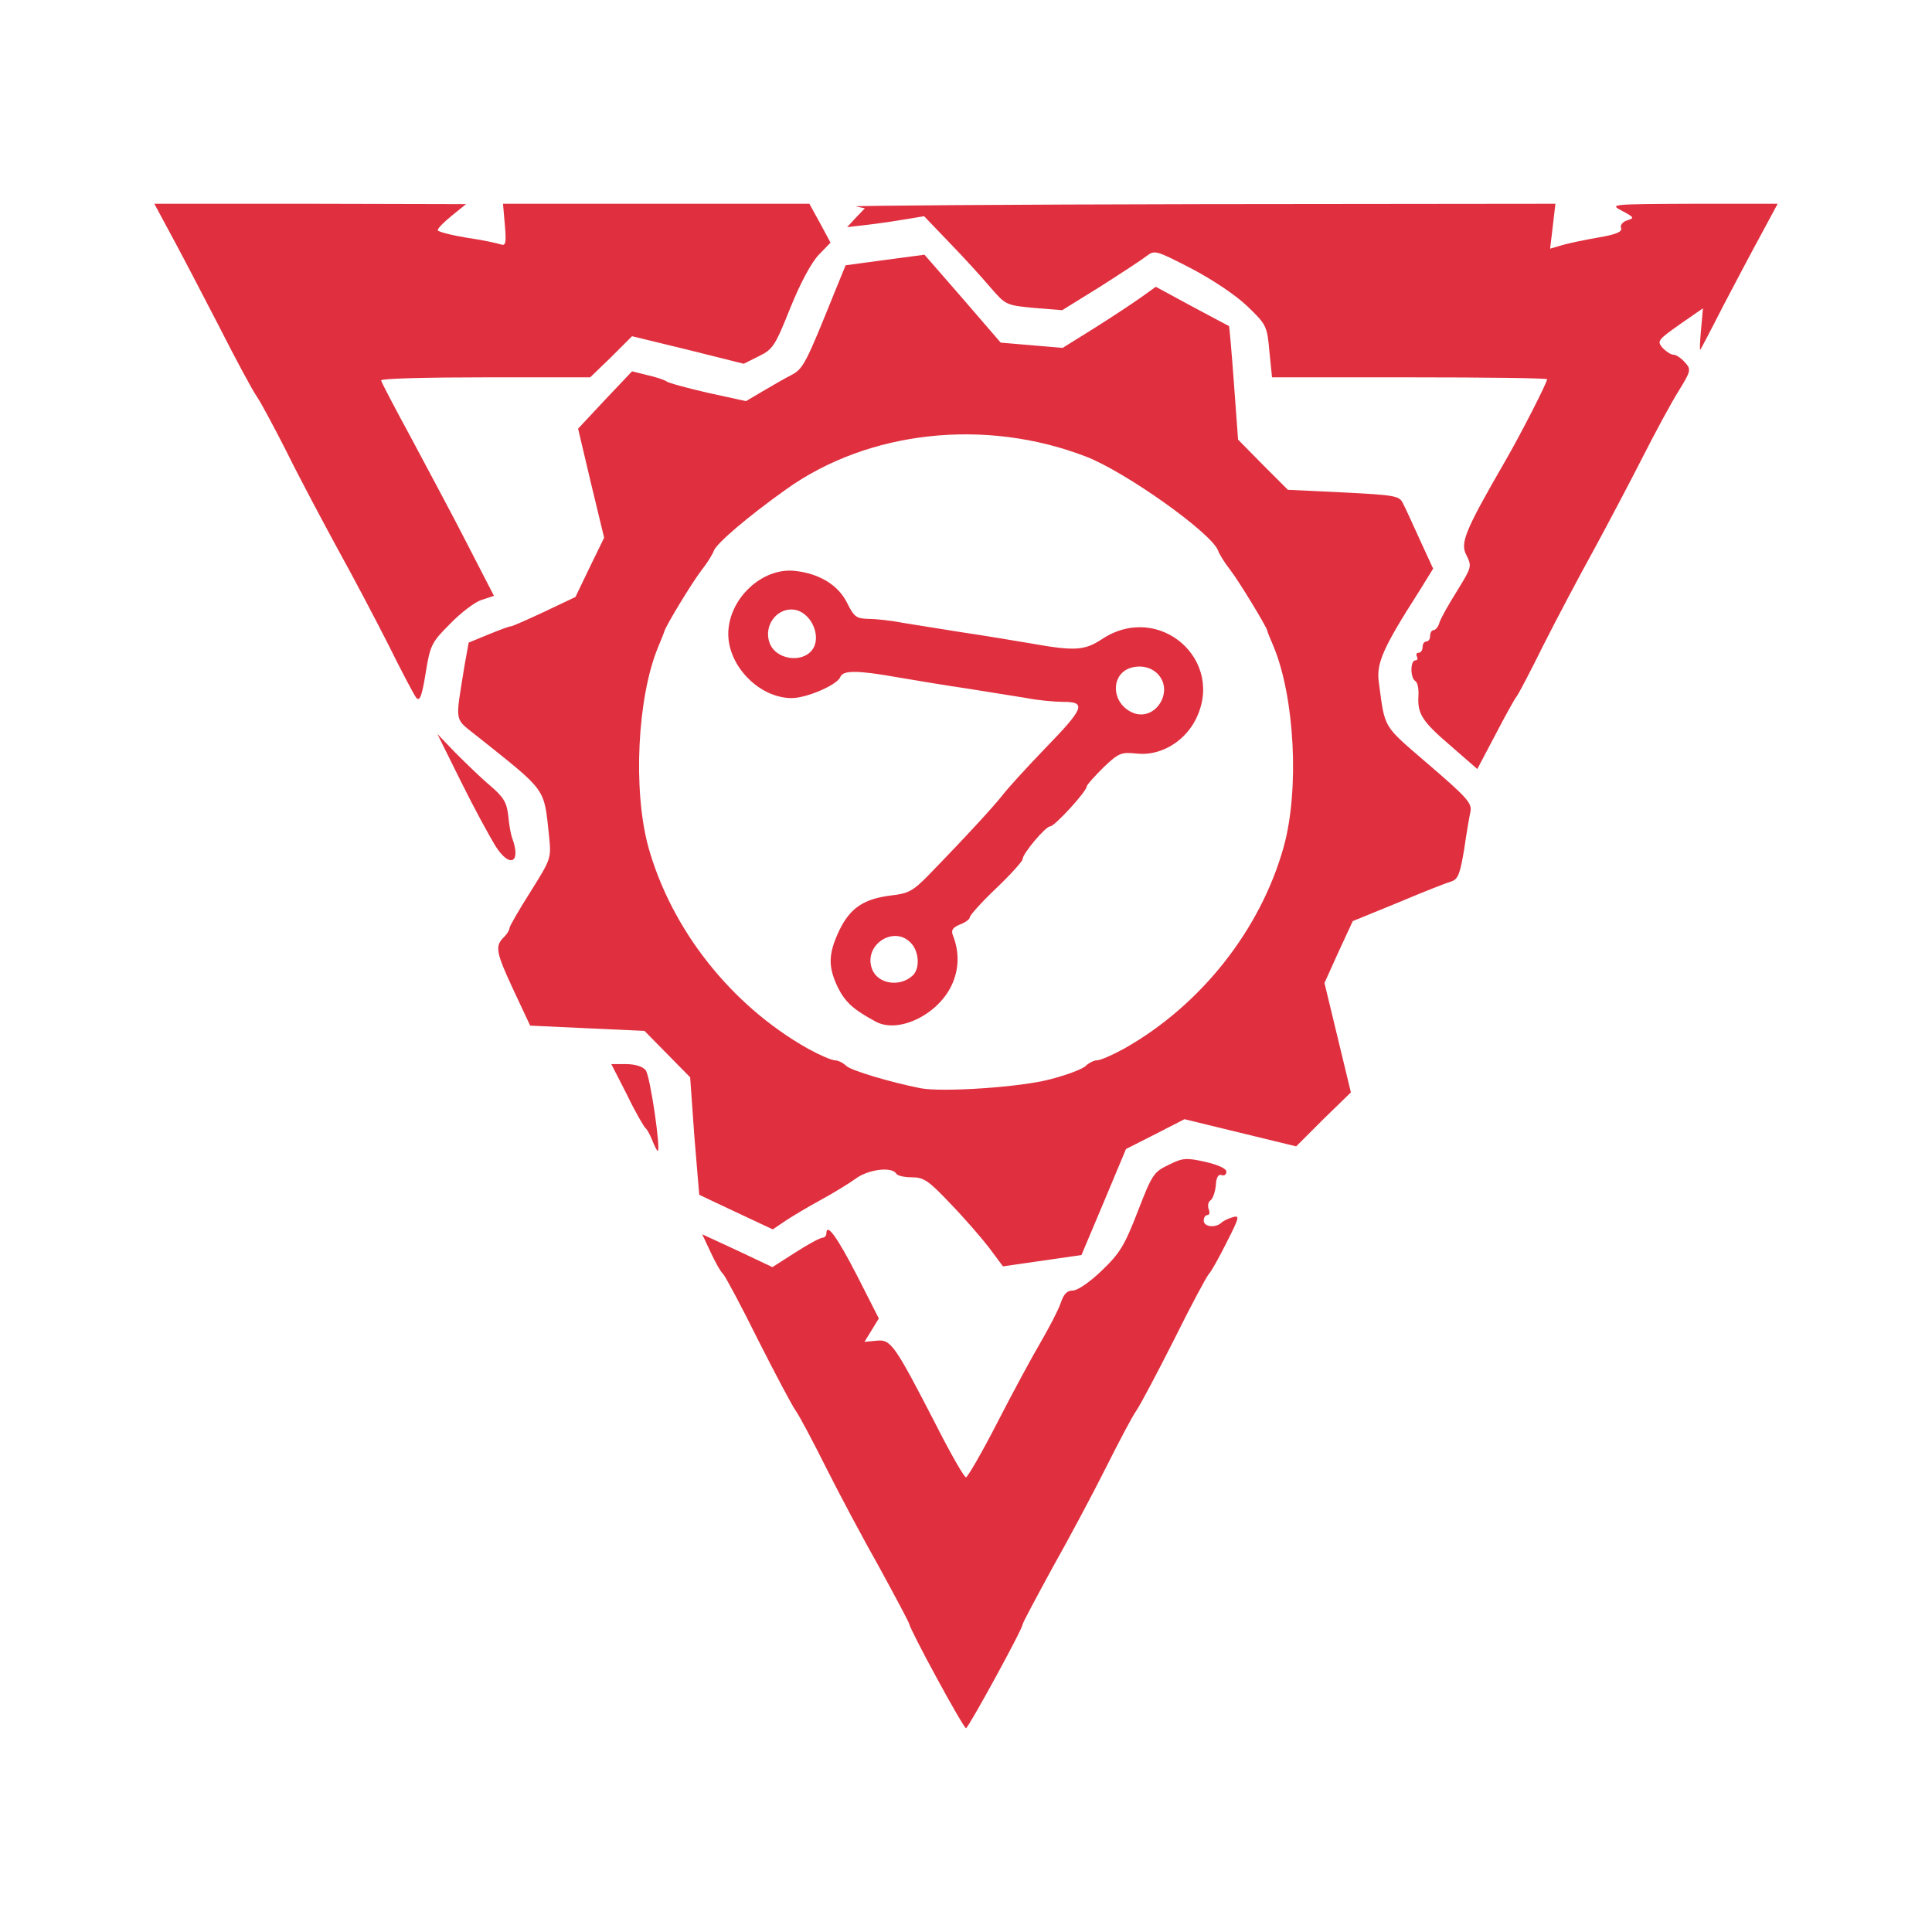
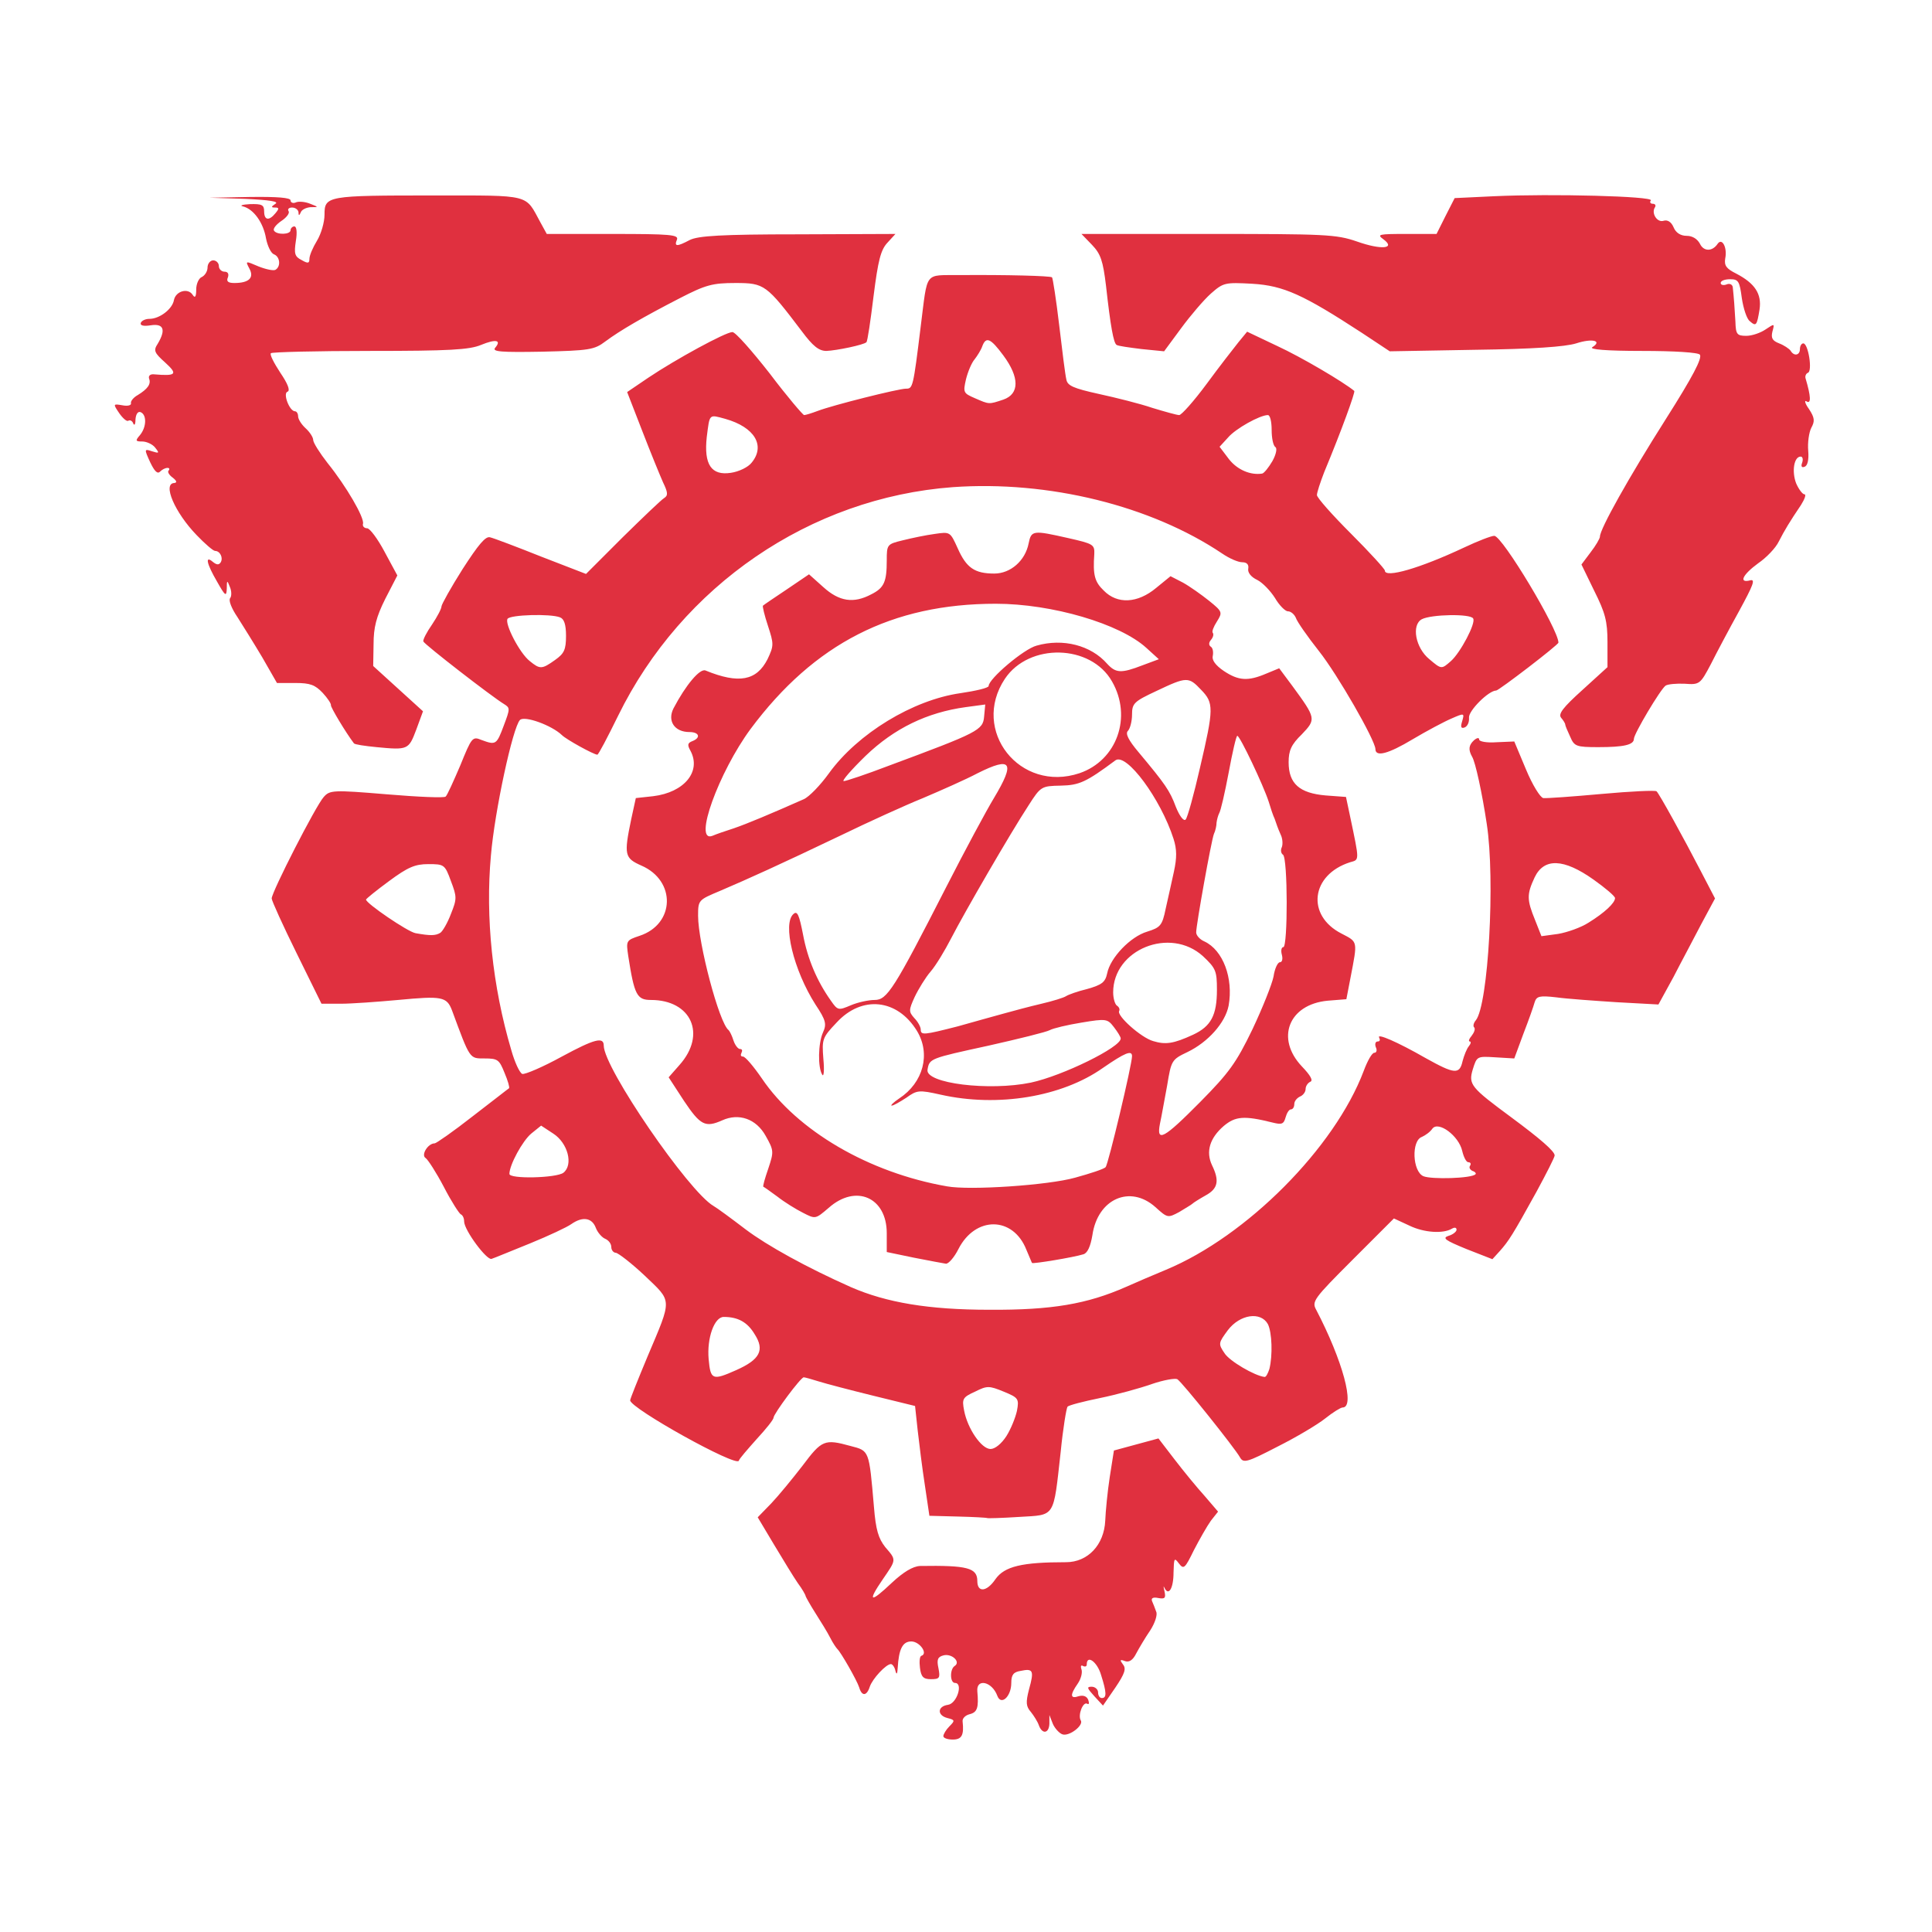
<svg xmlns="http://www.w3.org/2000/svg" viewBox="0 0 512 512">
-   <path fill="#e0303f" fill-rule="evenodd" d="M248.2,444.6C244.2,437.3 241.0,430.9 241.0,430.5C241.0,430.1 237.4,423.4 233.1,415.5C228.7,407.7 222.3,395.7 218.9,388.9C215.5,382.1 211.9,375.3 210.9,373.9C209.9,372.5 205.4,364.0 200.9,355.1C196.5,346.2 192.3,338.4 191.7,337.7C191.0,337.1 189.5,334.4 188.3,331.8L186.1,327.1L195.4,331.4L204.7,335.8L210.8,331.9C214.2,329.7 217.4,328.0 218.0,328.0C218.5,328.0 219.0,327.5 219.0,326.9C219.0,323.9 221.8,327.7 227.1,338.0L232.9,349.4L231.0,352.5L229.1,355.6L232.3,355.3C236.1,354.9 237.0,356.2 248.0,377.5C251.9,385.2 255.5,391.5 256.0,391.5C256.4,391.5 260.2,385.0 264.3,377.0C268.4,369.0 273.6,359.4 275.9,355.5C278.1,351.7 280.5,347.1 281.1,345.3C281.9,342.9 282.8,342.0 284.3,342.0C285.6,342.0 288.9,339.7 292.0,336.7C296.8,332.1 298.0,330.1 301.5,321.1C305.3,311.3 305.7,310.6 309.7,308.7C313.5,306.8 314.4,306.8 319.4,307.9C322.9,308.7 325.0,309.7 325.0,310.5C325.0,311.3 324.4,311.7 323.7,311.4C322.9,311.1 322.3,312.0 322.2,314.2C322.0,316.0 321.4,317.7 320.8,318.1C320.2,318.5 320.0,319.5 320.3,320.4C320.7,321.3 320.5,322.0 320.0,322.0C319.4,322.0 319.0,322.7 319.0,323.5C319.0,325.1 322.0,325.5 323.6,324.1C324.1,323.6 325.5,322.9 326.6,322.6C328.6,322.0 328.5,322.5 325.1,329.2C323.1,333.2 321.0,337.0 320.3,337.7C319.7,338.4 315.5,346.2 311.1,355.1C306.6,364.0 302.1,372.5 301.1,373.9C300.1,375.3 296.5,382.1 293.1,388.9C289.7,395.7 283.3,407.7 278.9,415.5C274.6,423.4 271.0,430.1 271.0,430.5C271.0,431.7 256.6,458.0 256.0,458.0C255.7,458.0 252.2,452.0 248.2,444.6ZM262.0,330.5C259.9,327.8 255.3,322.5 251.7,318.8C246.1,312.9 244.8,312.0 241.7,312.0C239.7,312.0 237.8,311.6 237.5,311.0C236.3,309.1 230.0,309.9 226.7,312.4C224.9,313.7 220.8,316.2 217.5,318.0C214.2,319.8 210.0,322.3 208.2,323.5L204.8,325.8L195.2,321.3C189.9,318.8 185.4,316.7 185.3,316.6C185.3,316.6 184.7,309.5 184.0,301.0L182.9,285.5L176.8,279.3L170.8,273.2L155.6,272.5L140.5,271.8L136.0,262.2C131.4,252.3 131.1,250.7 133.6,248.3C134.4,247.5 135.0,246.5 135.0,246.0C135.0,245.5 137.5,241.2 140.6,236.3C146.1,227.5 146.1,227.5 145.5,221.5C144.1,208.6 145.1,210.0 126.7,195.3C120.2,190.1 120.6,192.1 123.1,176.4L124.2,170.3L129.3,168.2C132.2,167.0 134.9,166.0 135.3,166.0C135.8,166.0 139.8,164.2 144.3,162.1L152.5,158.2L156.3,150.3L160.1,142.5L156.6,128.0L153.2,113.6L160.3,106.0L167.5,98.4L171.5,99.4C173.7,99.9 175.9,100.6 176.5,101.0C177.1,101.5 182.0,102.8 187.6,104.1L197.7,106.3L202.1,103.7C204.5,102.3 207.9,100.3 209.7,99.4C212.9,97.7 213.5,96.5 221.4,76.9L224.1,70.3L234.5,68.9L245.0,67.5L255.1,79.1L265.2,90.8L273.4,91.5L281.6,92.2L290.1,86.9C294.7,84.0 300.3,80.3 302.4,78.8L306.3,76.0L315.9,81.2C321.2,84.0 325.6,86.4 325.7,86.4C325.8,86.5 326.4,93.3 327.0,101.5L328.1,116.5L334.7,123.2L341.3,129.8L356.0,130.5C369.7,131.2 370.9,131.4 371.8,133.4C372.4,134.5 374.4,138.9 376.3,143.1L379.8,150.7L375.9,157.0C366.5,171.7 364.7,175.8 365.4,180.8C367.1,193.4 366.3,192.0 378.6,202.6C388.6,211.2 390.1,212.8 389.7,215.0C389.4,216.4 388.6,221.0 388.0,225.2C386.9,231.7 386.4,233.0 384.6,233.6C383.5,233.9 377.1,236.4 370.5,239.2L358.5,244.1L354.7,252.3L351.0,260.5L354.5,275.0L358.0,289.5L350.7,296.6L343.5,303.8L328.7,300.2L313.9,296.6L306.1,300.6L298.4,304.5L292.5,318.6L286.6,332.6L276.2,334.1L265.8,335.6L262.0,330.5ZM172.9,302.3C172.3,300.8 171.5,299.3 171.1,299.0C170.7,298.7 168.4,294.8 166.2,290.2L162.0,282.0L165.9,282.0C168.2,282.0 170.3,282.6 171.1,283.6C172.3,285.0 175.2,305.0 174.3,305.0C174.1,305.0 173.5,303.8 172.9,302.3ZM278.4,286.0C282.7,284.9 286.9,283.3 287.7,282.5C288.5,281.7 289.9,281.0 290.7,281.0C291.6,281.0 294.8,279.6 297.9,277.9C318.3,266.4 334.1,246.3 340.2,224.4C344.4,209.2 343.1,184.8 337.5,171.3C336.6,169.2 335.8,167.3 335.8,167.0C335.4,165.7 328.4,154.1 326.0,151.0C324.5,149.1 323.1,146.8 322.8,145.9C321.1,141.3 298.4,125.1 287.8,121.0C261.1,110.7 230.1,114.1 208.3,129.7C198.2,136.9 190.0,143.9 189.2,145.9C188.9,146.8 187.5,149.1 186.0,151.0C183.5,154.2 176.6,165.6 176.1,167.2C176.0,167.6 175.2,169.6 174.4,171.5C168.9,184.8 167.7,209.3 171.8,224.4C177.9,246.3 193.7,266.4 214.1,277.9C217.2,279.6 220.4,281.0 221.3,281.0C222.1,281.0 223.5,281.7 224.3,282.5C225.6,283.7 235.9,286.8 244.0,288.4C250.0,289.5 270.7,288.1 278.4,286.0ZM232.0,270.7C226.1,267.5 224.0,265.6 222.0,261.6C219.4,256.1 219.5,252.8 222.4,246.6C225.3,240.6 228.9,238.2 236.2,237.3C240.7,236.8 242.0,236.1 246.0,232.0C256.5,221.2 263.6,213.4 265.7,210.7C266.9,209.1 271.9,203.6 276.9,198.4C287.3,187.7 288.0,186.0 281.8,186.0C279.5,186.0 275.1,185.6 272.1,185.0C269.0,184.5 262.0,183.4 256.5,182.5C251.0,181.7 242.6,180.3 237.9,179.5C227.2,177.6 223.4,177.6 222.7,179.4C221.9,181.5 213.8,185.0 209.8,185.0C201.3,185.0 193.0,176.6 193.0,168.0C193.0,158.8 201.9,150.3 210.7,151.3C217.2,152.0 222.2,155.1 224.5,159.8C226.3,163.4 226.9,163.9 229.9,164.0C231.8,164.0 235.9,164.4 238.9,165.0C242.0,165.5 249.0,166.6 254.5,167.5C260.0,168.3 268.4,169.7 273.1,170.5C284.9,172.6 287.4,172.4 292.0,169.4C307.2,159.3 325.1,175.1 316.7,191.0C313.6,196.8 307.3,200.4 301.2,199.7C297.1,199.3 296.5,199.5 292.4,203.4C290.0,205.8 288.0,208.0 288.0,208.4C288.0,209.7 279.5,219.0 278.3,219.0C277.1,219.0 271.0,226.2 271.0,227.7C271.0,228.2 267.9,231.7 264.0,235.4C260.1,239.1 257.0,242.6 257.0,243.1C257.0,243.6 255.8,244.5 254.4,245.0C252.5,245.8 252.0,246.5 252.5,247.8C254.3,252.3 254.2,257.0 252.1,261.3C248.3,269.1 237.9,274.0 232.0,270.7ZM241.9,258.5C243.8,256.7 243.6,252.3 241.5,250.0C237.0,245.0 228.7,250.4 231.1,256.8C232.6,260.8 238.5,261.7 241.9,258.5ZM131.3,224.2C129.7,221.6 125.5,213.9 122.1,207.0L115.9,194.5L120.7,199.5C123.4,202.2 127.5,206.2 129.9,208.2C133.4,211.2 134.3,212.6 134.7,216.2C134.9,218.6 135.4,221.2 135.7,222.0C138.2,228.7 135.1,230.2 131.3,224.2ZM384.5,197.7C376.9,191.2 375.6,189.2 375.9,184.4C376.0,182.6 375.7,180.9 375.1,180.5C373.7,179.7 373.7,175.0 375.1,175.0C375.6,175.0 375.8,174.6 375.5,174.0C375.2,173.4 375.4,173.0 375.9,173.0C376.5,173.0 377.0,172.3 377.0,171.5C377.0,170.7 377.4,170.0 378.0,170.0C378.6,170.0 379.0,169.3 379.0,168.5C379.0,167.7 379.4,167.0 379.9,167.0C380.4,167.0 381.2,166.1 381.5,164.9C381.9,163.7 384.0,160.0 386.2,156.5C390.0,150.3 390.1,150.1 388.6,147.1C386.9,143.9 388.2,140.7 399.0,122.0C403.0,115.1 410.0,101.4 410.0,100.5C410.0,100.2 393.6,100.0 373.6,100.0L337.1,100.0L336.4,93.1C335.8,86.4 335.6,86.0 330.6,81.2C327.6,78.3 321.5,74.2 315.8,71.2C306.3,66.3 306.0,66.2 303.8,67.9C302.5,68.9 297.0,72.5 291.5,76.0L281.5,82.2L274.0,81.6C266.6,80.9 266.5,80.8 262.5,76.2C260.3,73.6 255.5,68.3 251.7,64.4L244.9,57.3L240.7,58.0C238.4,58.4 233.8,59.1 230.5,59.5L224.5,60.2L226.8,57.7L229.2,55.2L226.8,54.7C225.6,54.5 266.7,54.2 318.3,54.1L412.2,54.0L411.5,60.0L410.8,65.9L414.2,64.9C416.0,64.4 420.3,63.5 423.8,62.9C428.4,62.1 430.0,61.4 429.6,60.4C429.3,59.7 430.0,58.8 431.2,58.4C433.2,57.8 433.1,57.6 429.9,55.9C426.5,54.1 426.6,54.1 448.8,54.0L471.1,54.0L466.9,61.8C464.6,66.0 460.0,74.7 456.7,81.0C453.5,87.3 450.7,92.6 450.6,92.7C450.4,92.9 450.5,90.5 450.8,87.3L451.3,81.7L445.1,86.0C439.3,90.1 439.1,90.4 440.6,92.2C441.6,93.2 442.8,94.0 443.5,94.0C444.2,94.0 445.5,94.9 446.5,96.0C448.2,97.9 448.2,98.2 444.8,103.7C442.8,106.9 438.6,114.7 435.4,121.0C432.2,127.3 426.4,138.3 422.5,145.5C418.5,152.7 412.5,164.1 409.0,171.0C405.6,177.9 402.4,184.0 401.9,184.6C401.4,185.2 398.9,189.7 396.3,194.7L391.5,203.8L384.5,197.7ZM307.8,185.7C310.2,180.7 306.1,175.7 300.4,176.8C294.1,178.0 294.2,186.6 300.5,189.0C303.3,190.0 306.3,188.7 307.8,185.7ZM110.3,184.9C109.7,184.1 106.4,177.9 103.0,171.0C99.5,164.1 93.5,152.7 89.5,145.5C85.6,138.3 79.5,126.9 76.1,120.0C72.6,113.1 69.0,106.4 68.0,105.0C67.0,103.6 62.4,95.1 57.8,86.0C53.1,76.9 47.4,66.0 45.1,61.8L40.9,54.0L82.2,54.0L123.5,54.1L119.8,57.1C117.7,58.8 116.0,60.5 116.0,61.0C116.0,61.4 119.5,62.3 123.7,63.0C127.9,63.6 132.0,64.5 132.8,64.8C134.0,65.2 134.2,64.3 133.8,59.7L133.3,54.0L173.9,54.0L214.5,54.0L217.3,59.1L220.1,64.3L217.0,67.5C215.0,69.6 212.1,75.0 209.4,81.7C205.4,91.7 204.8,92.6 201.1,94.4L197.1,96.4L182.3,92.7L167.5,89.1L162.0,94.6L156.4,100.0L128.7,100.0C113.5,100.0 101.0,100.3 101.0,100.8C101.0,101.2 104.7,108.2 109.2,116.5C113.6,124.8 120.4,137.4 124.1,144.7L130.9,157.9L127.6,159.0C125.9,159.5 122.1,162.4 119.3,165.3C114.4,170.2 114.0,170.9 112.8,178.4C111.8,184.6 111.2,186.0 110.3,184.9ZM215.1,172.4C217.8,169.2 215.4,162.9 211.1,161.7C206.3,160.5 202.1,165.6 204.0,170.5C205.6,174.7 212.3,175.8 215.1,172.4Z" />
+   <path fill="#e0303f" fill-rule="evenodd" d="M250.0,460.1C250.0,459.6 250.7,458.4 251.6,457.5C253.1,456.0 253.1,455.8 251.1,455.3C248.3,454.6 248.4,452.2 251.2,451.8C253.6,451.5 255.3,446.0 253.1,446.0C251.7,446.0 251.7,442.3 253.0,441.5C254.7,440.4 252.2,438.1 250.0,438.7C248.5,439.1 248.2,439.8 248.7,442.1C249.2,444.7 249.0,445.0 246.7,445.0C244.7,445.0 244.1,444.4 243.8,442.0C243.6,440.4 243.7,438.9 244.2,438.8C246.0,438.2 243.7,435.0 241.5,435.0C239.2,435.0 238.2,437.0 237.9,442.0C237.8,443.7 237.6,443.9 237.3,442.8C237.1,441.8 236.5,441.0 236.1,441.0C234.8,441.0 231.2,444.9 230.5,447.0C229.7,449.5 228.4,449.6 227.7,447.2C227.1,445.3 222.8,437.8 221.9,437.0C221.6,436.7 220.7,435.4 220.0,434.0C219.3,432.6 217.5,429.7 216.1,427.5C214.7,425.3 213.6,423.3 213.5,423.0C213.5,422.7 212.6,421.1 211.4,419.5C210.3,417.9 207.5,413.3 205.1,409.3L200.8,402.1L204.4,398.4C206.3,396.4 210.0,391.9 212.7,388.4C217.8,381.6 218.5,381.3 225.4,383.2C230.4,384.5 230.3,384.2 231.6,399.3C232.1,405.5 232.8,407.7 234.6,410.0C237.6,413.5 237.6,413.2 233.9,418.6C229.8,424.6 230.6,424.9 236.3,419.5C239.4,416.6 241.9,415.1 243.8,415.0C256.4,414.8 259.0,415.5 259.0,419.0C259.0,422.1 261.5,421.9 263.8,418.5C266.2,415.1 270.8,414.0 282.5,414.0C288.3,414.0 292.6,409.4 292.9,403.0C293.0,400.5 293.5,395.3 294.1,391.4L295.2,384.4L301.1,382.8L307.0,381.2L311.3,386.8C313.6,389.8 317.2,394.2 319.2,396.4L322.8,400.6L320.9,403.0C319.9,404.4 317.9,407.9 316.4,410.8C314.0,415.7 313.7,416.0 312.4,414.3C311.2,412.7 311.1,412.9 311.0,416.7C311.0,420.9 309.7,423.1 308.6,420.8C308.3,420.1 308.3,420.5 308.6,421.7C309.0,423.5 308.7,423.8 307.0,423.5C305.6,423.2 305.0,423.5 305.3,424.3C305.6,425.0 306.1,426.2 306.4,427.1C306.8,427.9 306.1,430.1 304.8,432.1C303.5,434.0 301.9,436.7 301.1,438.2C300.2,440.0 299.2,440.6 298.1,440.2C296.8,439.7 296.7,439.9 297.6,441.1C298.5,442.2 298.1,443.5 295.6,447.2L292.3,452.0L290.0,449.5C288.1,447.4 287.9,447.0 289.3,447.0C290.2,447.0 291.0,447.7 291.0,448.5C291.0,449.3 291.4,450.0 292.0,450.0C293.3,450.0 293.3,448.6 291.8,443.9C290.8,440.4 288.0,438.4 288.0,441.1C288.0,441.6 287.6,441.8 287.0,441.5C286.5,441.2 286.3,441.5 286.6,442.4C286.9,443.2 286.5,444.9 285.6,446.2C283.5,449.2 283.6,450.3 285.9,449.5C287.1,449.2 288.0,449.5 288.4,450.5C288.7,451.4 288.6,451.8 288.1,451.5C287.0,450.9 285.6,454.5 286.4,455.9C287.3,457.2 283.3,460.3 281.5,459.6C280.7,459.3 279.5,458.0 279.0,456.8L278.1,454.5L278.1,456.8C278.0,459.4 276.2,459.7 275.3,457.2C275.0,456.3 274.0,454.7 273.2,453.7C271.9,452.2 271.8,451.2 272.7,447.7C274.1,442.7 273.8,442.1 270.5,442.8C268.6,443.1 268.0,443.8 268.0,446.0C268.0,449.6 265.3,452.1 264.3,449.4C262.9,445.6 258.7,444.7 259.0,448.2C259.4,452.6 259.0,453.8 256.9,454.3C255.8,454.6 255.0,455.4 255.1,456.2C255.5,459.8 254.9,461.0 252.5,461.0C251.1,461.0 250.0,460.6 250.0,460.1ZM261.6,402.3C261.5,402.2 258.0,402.0 253.9,401.9L246.3,401.7L245.1,393.6C244.4,389.1 243.6,382.6 243.2,379.1L242.5,372.6L231.5,369.9C225.4,368.4 218.9,366.7 217.0,366.1C215.1,365.5 213.3,365.0 213.0,365.0C212.2,365.0 205.0,374.7 205.0,375.7C205.0,376.2 203.0,378.7 200.5,381.4C198.1,384.1 195.9,386.6 195.8,387.1C195.2,388.9 167.0,373.2 167.0,371.1C167.0,370.7 169.1,365.5 171.6,359.5C178.2,343.9 178.2,345.1 170.9,338.1C167.4,334.8 163.9,332.1 163.2,332.0C162.6,332.0 162.0,331.3 162.0,330.5C162.0,329.6 161.3,328.7 160.4,328.3C159.6,328.0 158.4,326.7 157.9,325.4C156.9,322.7 154.4,322.3 151.4,324.4C150.3,325.2 145.4,327.5 140.5,329.5C135.5,331.5 131.0,333.4 130.3,333.6C129.1,334.2 123.0,326.0 123.0,323.7C123.0,322.8 122.6,322.0 122.1,321.8C121.7,321.6 119.6,318.4 117.6,314.5C115.6,310.7 113.4,307.3 112.8,306.9C111.5,306.1 113.4,303.0 115.2,303.0C115.6,303.0 120.2,299.8 125.3,295.8C130.4,291.9 134.7,288.5 134.9,288.4C135.1,288.2 134.6,286.4 133.7,284.3C132.3,280.8 131.9,280.5 128.4,280.5C124.4,280.5 124.6,280.8 119.8,267.8C118.4,264.1 117.1,263.9 105.5,265.0C100.0,265.5 93.2,266.0 90.3,266.0L85.2,266.0L78.6,252.6C75.0,245.3 72.0,238.7 72.0,238.1C72.0,236.4 83.7,213.5 85.8,211.2C87.4,209.4 88.2,209.3 102.5,210.5C110.8,211.2 117.8,211.5 118.1,211.1C118.5,210.8 120.2,207.0 122.0,202.8C125.0,195.4 125.2,195.1 127.6,196.1C131.4,197.5 131.6,197.4 133.5,192.3C135.2,187.8 135.2,187.6 133.6,186.6C130.3,184.6 112.5,170.8 112.2,170.0C112.0,169.6 113.1,167.5 114.5,165.5C115.9,163.4 117.0,161.3 117.0,160.7C117.0,160.2 119.5,155.7 122.6,150.8C126.8,144.3 128.7,142.0 129.9,142.4C130.8,142.6 136.9,144.9 143.4,147.5L155.3,152.1L165.0,142.4C170.4,137.1 175.3,132.4 176.0,132.0C177.1,131.3 177.0,130.5 175.7,127.8C174.9,126.0 172.4,119.9 170.2,114.2L166.2,103.9L171.8,100.1C179.1,95.2 192.3,88.0 194.1,88.0C194.9,88.0 199.3,93.0 204.0,99.0C208.6,105.1 212.8,110.0 213.1,110.0C213.5,110.0 215.1,109.5 216.7,108.9C220.6,107.4 238.1,103.0 240.1,103.0C241.9,103.0 242.0,102.8 244.0,86.5C245.9,71.6 244.8,73.0 254.3,72.9C266.7,72.8 278.4,73.1 278.8,73.5C279.0,73.7 279.9,79.4 280.7,86.2C281.5,93.0 282.3,99.4 282.6,100.6C282.9,102.2 284.4,102.9 291.2,104.4C295.8,105.4 302.2,107.0 305.4,108.1C308.7,109.1 311.9,110.0 312.5,110.0C313.1,110.0 316.4,106.3 319.8,101.7C323.1,97.2 327.0,92.2 328.2,90.7L330.5,87.9L338.5,91.7C344.8,94.6 356.0,101.2 358.9,103.6C359.2,103.9 355.6,113.9 350.9,125.2C349.9,127.8 349.0,130.5 349.0,131.2C349.0,131.9 353.1,136.5 358.0,141.4C363.0,146.4 367.0,150.8 367.0,151.2C367.0,153.3 376.3,150.6 388.0,145.1C391.6,143.4 395.2,142.0 396.0,142.0C398.1,142.0 413.0,166.8 413.0,170.3C413.0,170.9 397.2,183.0 396.5,183.0C394.5,183.0 389.1,188.4 389.3,190.2C389.4,191.4 388.9,192.5 388.1,192.8C387.2,193.1 387.0,192.7 387.5,191.1C388.1,189.0 388.1,188.9 384.7,190.4C382.8,191.2 378.1,193.7 374.4,195.9C367.9,199.8 364.5,200.7 364.5,198.5C364.4,196.1 354.5,178.8 349.5,172.5C346.5,168.7 343.7,164.7 343.4,163.7C343.0,162.8 342.1,162.0 341.3,162.0C340.6,162.0 339.0,160.4 337.9,158.5C336.7,156.6 334.6,154.4 333.2,153.7C331.5,152.9 330.6,151.7 330.8,150.7C331.0,149.6 330.4,149.0 329.2,149.0C328.1,149.0 325.8,148.0 323.9,146.7C305.0,134.0 277.9,127.3 252.5,129.1C214.7,131.9 180.7,155.2 163.8,189.7C161.0,195.4 158.6,200.0 158.3,200.0C157.4,200.0 150.1,196.0 148.9,194.8C146.2,192.2 139.0,189.6 137.8,190.8C135.9,192.7 131.1,214.9 130.1,226.7C128.6,243.1 130.5,261.4 135.5,278.3C136.4,281.5 137.7,284.3 138.4,284.6C139.1,284.8 143.8,282.8 148.9,280.0C157.6,275.3 160.0,274.7 160.0,277.1C160.0,283.0 182.5,315.8 189.1,319.6C190.0,320.1 193.8,322.9 197.6,325.8C203.3,330.1 213.8,335.9 225.5,341.1C234.9,345.2 246.1,347.1 262.2,347.1C278.7,347.2 288.1,345.6 298.5,341.0C300.7,340.0 305.4,338.0 309.0,336.5C330.4,327.6 353.7,304.2 361.4,283.8C362.4,281.1 363.6,279.0 364.2,279.0C364.8,279.0 365.0,278.3 364.6,277.5C364.3,276.7 364.5,276.0 365.1,276.0C365.7,276.0 365.8,275.6 365.5,275.0C364.7,273.7 370.3,276.1 377.8,280.4C385.5,284.7 386.8,284.8 387.6,281.2C388.0,279.7 388.7,277.9 389.3,277.2C389.8,276.6 389.9,276.0 389.5,276.0C389.1,276.0 389.3,275.3 390.0,274.5C390.7,273.6 391.0,272.7 390.7,272.3C390.3,272.0 390.5,271.1 391.1,270.4C394.4,266.4 396.3,233.1 394.0,218.3C392.8,210.3 391.0,201.9 390.1,200.5C389.1,198.7 389.2,197.5 390.6,196.2C391.4,195.5 392.0,195.4 392.0,196.0C392.0,196.5 394.0,196.9 396.6,196.7L401.3,196.5L404.4,203.9C406.1,208.0 408.2,211.4 409.0,211.5C409.8,211.6 416.8,211.1 424.5,210.4C432.2,209.7 438.7,209.4 439.0,209.7C439.7,210.3 446.3,222.3 450.7,230.8L454.5,238.1L450.9,244.8C449.0,248.5 445.6,254.8 443.5,258.9L439.5,266.2L428.5,265.6C422.4,265.2 415.2,264.7 412.4,264.3C408.0,263.8 407.2,264.0 406.7,265.6C406.4,266.7 405.1,270.4 403.7,274.0L401.3,280.5L396.3,280.2C391.4,279.9 391.4,279.9 390.3,283.4C389.1,287.4 389.8,288.2 400.5,296.1C408.2,301.8 412.0,305.1 412.0,306.2C412.0,306.7 409.8,311.0 407.2,315.8C400.8,327.4 399.8,328.9 397.5,331.5L395.5,333.7L388.6,331.0C383.0,328.7 382.1,328.1 383.9,327.5C385.0,327.2 386.0,326.4 386.0,325.9C386.0,325.3 385.5,325.2 384.8,325.6C382.5,327.0 377.4,326.7 373.5,324.8L369.4,322.9L358.5,333.8C348.1,344.2 347.6,344.9 348.8,347.1C355.8,360.5 359.2,373.0 355.8,373.0C355.3,373.0 353.2,374.3 351.2,375.9C349.2,377.5 343.5,380.9 338.5,383.4C330.4,387.6 329.5,387.8 328.6,386.2C327.2,383.7 313.3,366.3 312.0,365.5C311.4,365.2 308.4,365.7 305.2,366.8C302.1,367.9 295.9,369.6 291.5,370.5C287.1,371.4 283.2,372.4 282.9,372.8C282.6,373.2 281.7,378.6 281.1,384.7C279.1,402.5 279.8,401.4 270.1,402.0C265.5,402.3 261.7,402.4 261.6,402.3ZM266.7,380.6C267.9,378.7 269.1,375.7 269.5,373.9C270.1,370.7 269.9,370.4 266.0,368.8C262.1,367.2 261.6,367.2 258.4,368.8C255.1,370.3 254.9,370.7 255.5,373.8C256.4,378.6 260.1,384.0 262.5,384.0C263.7,384.0 265.4,382.6 266.7,380.6ZM195.1,363.1C201.4,360.3 202.7,357.8 200.0,353.6C198.1,350.4 195.6,349.0 191.8,349.0C189.3,349.0 187.3,354.6 187.8,360.2C188.3,365.7 188.8,365.9 195.1,363.1ZM336.4,362.8C337.3,359.2 337.1,353.1 336.0,350.9C334.1,347.5 328.6,348.3 325.4,352.5C322.9,355.9 322.8,356.1 324.5,358.6C325.8,360.7 332.5,364.6 335.1,364.9C335.5,365.0 336.0,364.0 336.4,362.8ZM242.2,333.3L235.0,331.8L235.0,326.8C235.0,317.3 226.8,313.7 219.6,320.1C216.1,323.1 216.1,323.1 212.8,321.4C211.0,320.5 207.9,318.6 206.0,317.1C204.1,315.7 202.4,314.5 202.3,314.5C202.1,314.4 202.7,312.3 203.6,309.7C205.1,305.2 205.1,304.9 202.9,301.0C200.4,296.5 195.8,294.9 191.4,296.9C186.9,298.9 185.6,298.2 181.3,291.8L177.2,285.5L180.1,282.2C187.3,274.1 183.2,265.0 172.5,265.0C168.8,265.0 168.1,263.7 166.5,253.4C165.9,249.3 165.9,249.2 169.5,248.0C178.9,244.9 179.2,233.4 170.0,229.4C165.5,227.4 165.3,226.6 167.3,217.0L168.5,211.5L173.1,211.0C181.3,210.0 185.9,204.5 183.0,199.0C182.1,197.4 182.2,196.9 183.5,196.4C185.8,195.5 185.3,194.0 182.7,194.0C178.7,194.0 176.8,191.0 178.5,187.7C181.7,181.6 185.5,177.0 187.0,177.7C195.8,181.3 200.5,180.4 203.4,174.7C205.1,171.1 205.1,170.7 203.5,165.8C202.6,163.1 202.0,160.6 202.2,160.5C202.4,160.3 205.2,158.4 208.5,156.2L214.4,152.2L218.2,155.6C222.4,159.4 226.2,160.0 230.9,157.5C234.3,155.8 235.0,154.2 235.0,148.5C235.0,144.3 235.1,144.2 239.2,143.2C241.6,142.6 245.4,141.8 247.7,141.5C251.8,140.9 251.8,140.9 253.8,145.3C256.1,150.5 258.3,152.0 263.5,152.0C267.8,152.0 271.7,148.6 272.6,144.0C273.3,140.5 273.8,140.5 283.1,142.6C289.7,144.1 290.1,144.3 290.0,146.8C289.6,152.4 290.1,154.2 292.5,156.5C296.1,160.2 301.5,159.9 306.4,155.8L310.2,152.7L313.5,154.4C315.3,155.4 318.4,157.6 320.4,159.2C324.0,162.1 324.0,162.3 322.5,164.7C321.6,166.1 321.1,167.4 321.4,167.7C321.7,168.1 321.5,168.9 320.9,169.6C320.3,170.3 320.3,171.0 320.9,171.4C321.4,171.7 321.6,172.8 321.4,173.8C321.1,174.9 322.1,176.3 324.3,177.8C328.2,180.4 330.7,180.6 335.6,178.5L339.0,177.1L342.5,181.8C348.8,190.4 348.8,190.6 345.0,194.6C342.2,197.3 341.5,198.9 341.5,202.0C341.5,207.7 344.4,210.2 351.3,210.8L356.7,211.2L357.8,216.4C360.3,228.3 360.3,227.8 357.8,228.5C347.4,231.8 346.1,242.6 355.5,247.4C359.9,249.7 359.8,249.2 357.9,259.1L356.8,264.8L351.8,265.2C341.5,266.2 338.0,275.2 345.0,282.6C347.3,285.0 348.1,286.4 347.2,286.7C346.6,287.0 346.0,287.8 346.0,288.6C346.0,289.4 345.3,290.3 344.5,290.6C343.7,291.0 343.0,291.8 343.0,292.6C343.0,293.4 342.6,294.0 342.1,294.0C341.6,294.0 341.0,295.0 340.7,296.1C340.2,297.9 339.7,298.1 337.3,297.5C329.7,295.6 327.4,295.8 324.3,298.4C320.6,301.6 319.5,305.2 321.2,308.8C323.2,312.9 322.8,315.0 319.5,316.8C317.9,317.7 316.3,318.7 316.0,319.0C315.7,319.3 314.1,320.2 312.5,321.2C309.5,322.8 309.4,322.8 306.2,319.9C299.5,313.9 290.9,317.7 289.5,327.3C289.0,330.3 288.2,332.1 287.1,332.4C284.6,333.2 273.7,335.0 273.5,334.7C273.4,334.6 272.8,333.0 272.0,331.2C268.5,322.3 258.5,322.2 254.0,331.0C252.9,333.2 251.4,334.9 250.7,334.9C250.1,334.8 246.2,334.1 242.2,333.3ZM284.9,312.1C288.9,311.0 292.6,309.8 293.0,309.3C293.7,308.6 300.0,282.1 300.0,279.9C300.0,278.2 298.1,279.0 292.3,283.0C281.4,290.7 264.4,293.5 249.3,290.1C243.5,288.8 243.0,288.9 240.2,290.9C238.5,292.0 236.8,293.0 236.3,293.0C235.9,293.0 236.8,292.1 238.3,291.1C244.7,286.9 246.7,279.3 243.0,273.2C237.8,264.7 228.4,263.7 221.7,271.0C217.9,275.0 217.8,275.4 218.2,280.6C218.5,283.7 218.3,285.5 217.9,284.8C216.7,282.9 216.8,276.5 218.1,273.6C219.1,271.4 218.9,270.4 216.1,266.2C210.3,257.1 207.3,244.7 210.3,242.2C211.3,241.3 211.8,242.5 212.8,247.6C214.0,254.1 216.5,260.0 220.2,265.2C222.0,267.8 222.2,267.8 225.5,266.4C227.4,265.6 230.2,265.0 231.8,265.0C235.1,265.0 236.9,262.2 250.8,235.0C255.7,225.4 261.4,214.8 263.4,211.5C269.1,202.0 268.1,200.4 259.1,204.9C255.9,206.6 249.3,209.5 244.6,211.5C239.9,213.4 230.0,217.9 222.8,221.4C206.7,229.1 198.3,232.9 190.8,236.1C185.1,238.5 185.0,238.5 185.0,242.7C185.0,249.9 190.6,271.2 193.1,273.0C193.4,273.3 194.0,274.5 194.4,275.8C194.8,277.0 195.6,278.0 196.1,278.0C196.7,278.0 196.8,278.4 196.5,279.0C196.2,279.6 196.3,280.0 196.9,280.0C197.5,280.0 199.7,282.6 201.9,285.8C211.3,299.7 230.3,310.8 251.0,314.4C257.0,315.5 277.8,314.1 284.9,312.1ZM391.0,311.2C391.3,311.0 390.9,310.5 390.2,310.3C389.6,310.0 389.2,309.4 389.6,308.9C389.9,308.4 389.7,308.0 389.1,308.0C388.6,308.0 387.9,306.7 387.5,305.0C386.6,301.0 381.2,297.0 379.6,299.1C379.0,300.0 377.7,300.9 376.8,301.3C374.0,302.3 374.3,310.4 377.2,311.7C379.3,312.6 390.0,312.3 391.0,311.2ZM149.3,310.8C152.0,308.7 150.5,302.9 146.6,300.4L143.4,298.3L140.8,300.4C138.5,302.3 135.0,308.7 135.0,311.1C135.0,312.5 147.4,312.2 149.3,310.8ZM318.1,292.0C325.7,284.3 327.6,281.7 331.9,272.8C334.6,267.1 337.1,260.8 337.5,258.8C337.8,256.7 338.6,255.0 339.2,255.0C339.8,255.0 340.0,254.1 339.7,253.0C339.4,251.9 339.6,251.0 340.1,251.0C341.3,251.0 341.3,227.3 340.0,226.5C339.5,226.2 339.3,225.3 339.7,224.5C340.0,223.7 339.9,222.2 339.4,221.2C339.0,220.3 338.6,219.3 338.5,219.0C338.4,218.7 338.1,217.8 337.8,217.0C337.4,216.2 336.7,214.1 336.2,212.4C334.8,208.1 328.6,195.0 327.9,195.0C327.6,195.0 326.6,199.4 325.6,204.8C324.6,210.1 323.5,214.9 323.1,215.5C322.8,216.1 322.5,217.2 322.4,218.0C322.4,218.8 322.1,220.2 321.7,221.0C321.0,222.8 317.0,245.1 317.0,247.1C317.0,247.9 318.0,249.0 319.2,249.5C324.1,251.8 326.9,259.2 325.6,266.5C324.7,271.1 320.1,276.2 314.7,278.8C310.5,280.8 310.4,281.0 309.3,287.7C308.6,291.4 307.8,296.0 307.4,297.8C306.4,302.9 308.4,301.8 318.1,292.0ZM273.2,286.9C281.6,285.1 297.1,277.5 297.0,275.2C297.0,274.8 296.2,273.5 295.2,272.2C293.5,270.0 293.2,269.9 286.6,271.0C282.9,271.6 279.1,272.5 278.2,273.0C277.3,273.5 270.0,275.3 262.0,277.1C246.4,280.5 246.3,280.5 245.8,283.5C245.2,287.1 262.1,289.2 273.2,286.9ZM316.2,274.2C320.9,272.0 322.5,269.1 322.5,262.3C322.5,257.3 322.2,256.6 318.8,253.4C310.1,245.5 295.0,251.6 295.0,263.0C295.0,264.6 295.5,266.2 296.0,266.5C296.6,266.9 296.8,267.5 296.6,267.9C295.8,269.1 302.4,275.0 305.6,275.9C308.9,276.9 311.0,276.6 316.2,274.2ZM253.8,272.0C258.0,270.8 263.5,269.3 266.0,268.6C268.5,267.9 273.0,266.7 276.0,266.0C279.0,265.3 281.9,264.4 282.5,264.0C283.1,263.6 285.6,262.7 288.1,262.1C292.0,261.0 292.9,260.3 293.4,258.0C294.2,253.8 299.6,248.2 304.0,246.9C307.5,245.8 308.0,245.3 308.9,240.9C309.5,238.2 310.5,233.8 311.1,231.0C311.9,227.3 311.9,225.1 311.0,222.3C307.6,211.7 298.5,199.4 295.6,201.5C287.8,207.3 286.0,208.1 281.1,208.2C276.0,208.3 275.8,208.4 272.6,213.4C267.7,220.9 255.6,241.8 252.1,248.6C250.4,251.9 248.0,255.9 246.6,257.5C245.3,259.0 243.4,262.1 242.4,264.2C240.8,267.7 240.8,268.1 242.3,269.8C243.3,270.8 244.0,272.2 244.0,272.8C244.0,274.4 244.8,274.3 253.8,272.0ZM116.7,247.2C117.3,246.8 118.6,244.6 119.5,242.2C121.1,238.2 121.1,237.7 119.5,233.5C117.9,229.1 117.7,229.0 113.5,229.0C110.0,229.0 108.1,229.8 103.1,233.5C99.7,236.0 97.0,238.2 97.0,238.4C97.0,239.4 108.0,246.9 110.1,247.3C114.0,248.0 115.4,248.0 116.7,247.2ZM421.0,244.5C425.2,241.9 428.0,239.3 428.0,238.0C428.0,237.5 425.4,235.3 422.3,233.1C414.4,227.5 409.2,227.3 406.7,232.5C404.6,237.0 404.6,238.4 406.8,243.8L408.5,248.1L412.9,247.5C415.3,247.1 419.0,245.8 421.0,244.5ZM194.5,219.5C198.0,218.3 204.2,215.7 213.0,211.8C214.4,211.2 217.4,208.1 219.7,204.9C227.3,194.4 241.9,185.5 254.5,183.7C258.6,183.1 262.0,182.3 262.0,181.8C262.0,179.9 271.3,172.0 274.7,171.1C281.7,169.1 289.1,171.0 293.4,175.9C295.7,178.4 297.1,178.5 302.8,176.3L307.1,174.7L303.8,171.7C296.8,165.3 278.8,160.0 263.9,160.0C236.4,160.0 215.8,170.5 198.9,193.2C190.5,204.6 183.6,223.5 188.8,221.5C189.7,221.1 192.3,220.2 194.5,219.5ZM318.0,203.5C321.7,187.7 321.7,186.3 318.3,182.8C315.0,179.3 314.5,179.3 306.5,183.1C300.5,185.9 300.0,186.4 300.0,189.4C300.0,191.1 299.5,193.1 298.9,193.7C298.2,194.4 299.0,196.1 301.7,199.3C308.8,207.8 310.0,209.5 311.6,213.8C312.6,216.3 313.7,217.7 314.2,217.2C314.7,216.7 316.4,210.5 318.0,203.5ZM235.6,202.9C259.3,194.1 260.5,193.5 260.8,189.9L261.1,186.7L255.9,187.4C245.7,188.8 237.0,193.0 229.4,200.3C225.6,204.0 223.0,207.0 223.6,207.0C224.2,207.0 229.6,205.2 235.6,202.9ZM286.1,204.9C296.0,201.5 300.1,190.0 294.7,180.6C289.1,170.7 272.7,170.3 266.3,179.9C257.2,193.6 270.3,210.2 286.1,204.9ZM99.8,198.0C96.7,197.7 94.0,197.3 93.8,197.0C91.6,194.1 87.6,187.4 87.7,186.9C87.8,186.5 86.8,185.0 85.5,183.6C83.5,181.5 82.2,181.0 78.3,181.0L73.4,181.0L69.5,174.2C67.3,170.5 64.3,165.7 62.9,163.5C61.4,161.3 60.5,159.1 61.0,158.5C61.4,158.0 61.4,156.6 60.9,155.5C60.2,153.7 60.1,153.7 60.1,156.0C60.0,158.2 59.7,158.0 57.5,154.1C54.7,149.3 54.3,147.1 56.4,148.9C57.4,149.7 58.0,149.8 58.5,149.0C59.2,147.8 58.3,146.0 57.0,146.0C56.5,146.0 54.3,144.1 52.1,141.8C46.3,135.8 43.0,128.1 46.2,128.0C47.0,127.9 46.8,127.4 45.8,126.6C44.8,125.9 44.3,125.0 44.7,124.7C45.0,124.3 44.9,124.0 44.4,124.0C43.8,124.0 43.0,124.4 42.4,125.0C41.7,125.7 40.9,124.8 39.8,122.5C38.2,119.0 38.2,118.9 40.3,119.6C42.2,120.2 42.3,120.1 41.1,118.6C40.4,117.7 38.8,117.0 37.7,117.0C35.9,117.0 35.8,116.8 37.1,115.3C38.9,113.1 38.9,109.8 37.2,109.2C36.5,109.0 36.0,109.8 35.9,111.2C35.9,112.5 35.6,112.9 35.3,112.2C35.1,111.6 34.5,111.2 34.0,111.5C33.6,111.8 32.5,110.8 31.6,109.5C29.9,107.0 30.0,107.0 32.4,107.4C33.9,107.7 34.9,107.4 34.7,106.8C34.6,106.3 35.4,105.3 36.5,104.7C39.1,103.1 40.1,101.8 39.5,100.3C39.3,99.6 39.8,99.1 40.8,99.2C46.7,99.7 47.2,99.2 43.8,96.1C40.9,93.5 40.6,92.9 41.8,91.1C44.0,87.4 43.4,85.7 40.0,86.2C38.1,86.5 37.1,86.3 37.3,85.6C37.5,85.0 38.5,84.5 39.6,84.5C42.3,84.5 45.7,81.9 46.1,79.5C46.6,77.1 49.9,76.2 51.1,78.2C51.7,79.1 52.0,78.6 52.0,76.7C52.0,75.2 52.7,73.7 53.5,73.4C54.3,73.0 55.0,71.9 55.0,70.9C55.0,69.9 55.7,69.0 56.5,69.0C57.3,69.0 58.0,69.7 58.0,70.5C58.0,71.3 58.7,72.0 59.5,72.0C60.4,72.0 60.7,72.6 60.4,73.5C59.9,74.6 60.5,75.0 62.1,75.0C66.0,75.0 67.4,73.6 66.1,71.2C65.0,69.1 65.0,69.1 68.5,70.6C70.5,71.4 72.5,71.8 73.0,71.5C74.5,70.6 74.2,68.0 72.6,67.4C71.8,67.1 70.9,65.2 70.5,63.2C69.8,59.0 67.2,55.4 64.4,54.7C63.4,54.5 64.2,54.2 66.2,54.1C69.4,54.0 70.0,54.3 70.0,56.0C70.0,58.4 71.3,58.6 73.0,56.5C74.0,55.3 74.0,55.0 72.9,55.0C71.8,55.0 71.8,54.8 73.0,54.0C74.0,53.4 71.4,53.0 65.0,52.7L55.5,52.4L66.2,52.2C73.6,52.1 77.0,52.4 77.0,53.1C77.0,53.7 77.7,54.0 78.5,53.6C79.3,53.3 81.0,53.5 82.2,54.0C84.5,54.9 84.5,54.9 82.3,54.9C81.1,55.0 79.9,55.6 79.7,56.3C79.3,57.2 79.1,57.2 79.1,56.2C79.0,55.6 78.3,55.0 77.4,55.0C76.6,55.0 76.1,55.4 76.5,56.0C76.8,56.5 75.9,57.7 74.5,58.6C73.2,59.5 72.3,60.6 72.6,61.1C73.3,62.3 77.0,62.2 77.0,61.0C77.0,60.5 77.5,60.0 78.0,60.0C78.6,60.0 78.8,61.5 78.4,63.9C77.9,67.2 78.1,68.0 79.9,68.9C81.6,69.9 82.0,69.8 82.0,68.6C82.0,67.7 82.9,65.6 84.0,63.8C85.1,62.0 86.0,58.9 86.0,56.9C86.0,51.9 86.6,51.8 115.0,51.8C141.0,51.8 139.1,51.4 143.2,58.9L144.9,62.0L162.4,62.0C177.6,62.0 179.9,62.2 179.4,63.5C178.6,65.4 179.4,65.4 182.8,63.6C185.0,62.5 191.2,62.1 211.5,62.1L237.3,62.0L235.2,64.3C233.4,66.2 232.7,69.0 231.5,78.5C230.7,85.0 229.9,90.5 229.6,90.7C228.9,91.4 221.7,92.9 219.0,93.0C217.0,93.0 215.4,91.7 212.5,87.8C203.1,75.4 202.6,75.0 194.9,75.0C188.8,75.0 187.0,75.5 180.2,79.0C170.3,84.1 164.3,87.6 160.4,90.5C157.5,92.7 156.1,92.9 143.7,93.2C132.8,93.4 130.4,93.2 131.2,92.2C133.0,90.1 131.4,89.8 127.5,91.4C124.4,92.7 119.1,93.0 98.0,93.0C83.9,93.0 72.1,93.3 71.8,93.6C71.4,93.9 72.6,96.2 74.3,98.8C76.2,101.6 77.0,103.5 76.2,103.8C74.9,104.2 76.7,109.0 78.2,109.0C78.6,109.0 79.0,109.6 79.0,110.3C79.0,111.1 79.9,112.5 81.0,113.5C82.1,114.5 83.0,115.9 83.0,116.6C83.0,117.3 84.7,120.0 86.8,122.7C91.8,128.9 96.6,137.2 96.2,138.8C96.0,139.4 96.5,140.0 97.3,140.0C98.0,140.0 100.1,142.8 101.9,146.2L105.3,152.5L102.1,158.7C99.7,163.5 99.0,166.3 99.0,170.7L98.9,176.5L105.5,182.5L112.1,188.5L110.3,193.4C108.3,198.7 108.1,198.8 99.8,198.0ZM416.1,195.2C415.4,193.7 414.8,192.3 414.8,192.0C414.8,191.7 414.3,190.9 413.7,190.2C412.9,189.2 414.2,187.5 419.3,182.9L426.0,176.8L426.0,170.2C426.0,164.6 425.4,162.4 422.5,156.6L419.1,149.6L421.5,146.4C422.9,144.6 424.0,142.7 424.0,142.2C424.0,140.2 431.6,126.6 441.5,111.0C448.6,99.8 451.1,95.0 450.5,94.0C450.1,93.4 443.7,93.0 435.2,93.0C425.7,93.0 421.0,92.6 422.0,92.0C424.7,90.3 422.0,89.6 417.7,91.0C414.8,91.9 406.3,92.5 390.9,92.7L368.3,93.1L360.9,88.2C345.4,78.1 340.2,75.7 331.9,75.2C324.6,74.8 324.2,74.9 320.9,77.8C319.0,79.5 315.5,83.6 313.0,87.0L308.5,93.1L302.5,92.5C299.3,92.1 296.3,91.7 295.9,91.4C295.1,90.9 294.3,86.5 293.1,75.7C292.3,69.1 291.7,67.3 289.4,64.9L286.6,62.0L320.2,62.0C351.2,62.0 354.1,62.1 359.6,64.0C366.1,66.3 370.0,65.9 366.6,63.4C364.8,62.1 365.4,62.0 372.6,62.0L380.7,62.0L383.1,57.2L385.5,52.5L396.0,52.0C411.3,51.3 438.1,52.0 437.5,53.1C437.1,53.6 437.4,54.0 438.0,54.0C438.6,54.0 438.9,54.4 438.6,54.9C437.5,56.5 439.2,59.1 440.9,58.5C441.9,58.2 442.9,58.8 443.5,60.2C444.1,61.7 445.4,62.5 447.0,62.5C448.5,62.5 449.8,63.3 450.5,64.6C451.5,66.7 453.8,66.7 455.2,64.6C456.4,62.9 457.8,65.7 457.2,68.5C456.9,70.4 457.5,71.2 460.1,72.5C465.1,75.1 466.9,77.9 466.3,82.0C465.6,86.3 465.4,86.6 463.7,85.1C462.9,84.5 462.0,81.7 461.6,79.0C461.0,74.5 460.7,74.0 458.5,74.0C457.1,74.0 456.0,74.4 456.0,75.0C456.0,75.5 456.7,75.7 457.5,75.4C458.4,75.0 459.1,75.4 459.2,76.1C459.5,78.9 459.7,81.6 459.9,85.2C460.0,88.6 460.3,89.0 462.8,89.0C464.3,89.0 466.6,88.2 467.9,87.3C470.3,85.7 470.3,85.7 469.7,87.9C469.3,89.6 469.7,90.3 471.5,91.0C472.8,91.5 474.1,92.4 474.5,92.9C475.4,94.5 477.0,94.2 477.0,92.5C477.0,91.7 477.4,91.0 477.9,91.0C479.2,91.0 480.4,98.4 479.1,98.8C478.6,99.0 478.3,99.7 478.5,100.3C479.9,105.0 480.0,107.1 478.8,106.4C478.1,105.9 478.3,106.9 479.4,108.4C480.9,110.7 481.0,111.6 480.0,113.4C479.4,114.6 479.0,117.3 479.2,119.5C479.4,121.9 479.0,123.5 478.2,123.7C477.5,124.0 477.2,123.6 477.6,122.6C477.9,121.7 477.7,121.0 477.2,121.0C475.4,121.0 474.8,125.0 476.0,128.1C476.7,129.7 477.7,131.0 478.2,131.0C478.7,131.0 478.3,132.2 477.3,133.8C474.2,138.4 473.0,140.4 471.4,143.5C470.6,145.2 468.1,147.8 465.9,149.3C461.8,152.3 460.7,154.6 463.8,153.8C465.3,153.4 464.6,155.1 460.9,161.9C458.3,166.6 454.9,173.0 453.4,176.0C450.6,181.3 450.4,181.5 446.5,181.2C444.3,181.1 442.0,181.3 441.4,181.7C440.0,182.7 433.0,194.5 433.0,195.8C433.0,197.4 430.3,198.0 423.6,198.0C417.7,198.0 417.2,197.8 416.1,195.2ZM147.1,174.9C149.5,173.2 150.0,172.2 150.0,168.5C150.0,165.5 149.5,164.0 148.4,163.6C145.9,162.6 135.2,162.9 134.5,164.0C133.7,165.3 137.7,173.1 140.4,175.2C143.1,177.4 143.6,177.4 147.1,174.9ZM384.5,175.2C387.0,173.0 391.2,165.1 390.4,163.9C389.7,162.6 379.3,162.8 376.8,164.1C374.0,165.6 375.1,171.7 378.8,174.7C382.0,177.4 382.0,177.4 384.5,175.2ZM199.2,122.6C202.9,118.1 200.0,113.2 192.2,111.0C187.8,109.8 188.1,109.6 187.3,115.8C186.5,123.1 188.5,126.1 193.7,125.3C195.8,125.0 198.3,123.8 199.2,122.6ZM337.2,122.2C338.2,120.4 338.5,118.8 338.0,118.5C337.4,118.1 337.0,116.1 337.0,113.9C337.0,111.8 336.6,110.0 336.0,110.0C333.9,110.0 327.4,113.6 325.4,116.0L323.2,118.4L325.7,121.7C327.9,124.5 331.4,126.0 334.5,125.5C335.0,125.4 336.2,123.9 337.2,122.2ZM265.9,105.9C270.2,104.4 270.2,100.0 265.9,94.2C262.5,89.6 261.3,89.1 260.3,91.8C260.0,92.7 259.0,94.3 258.3,95.2C257.5,96.1 256.5,98.5 256.0,100.5C255.2,104.0 255.3,104.2 258.3,105.5C262.2,107.2 262.0,107.2 265.9,105.9Z" />
</svg>
